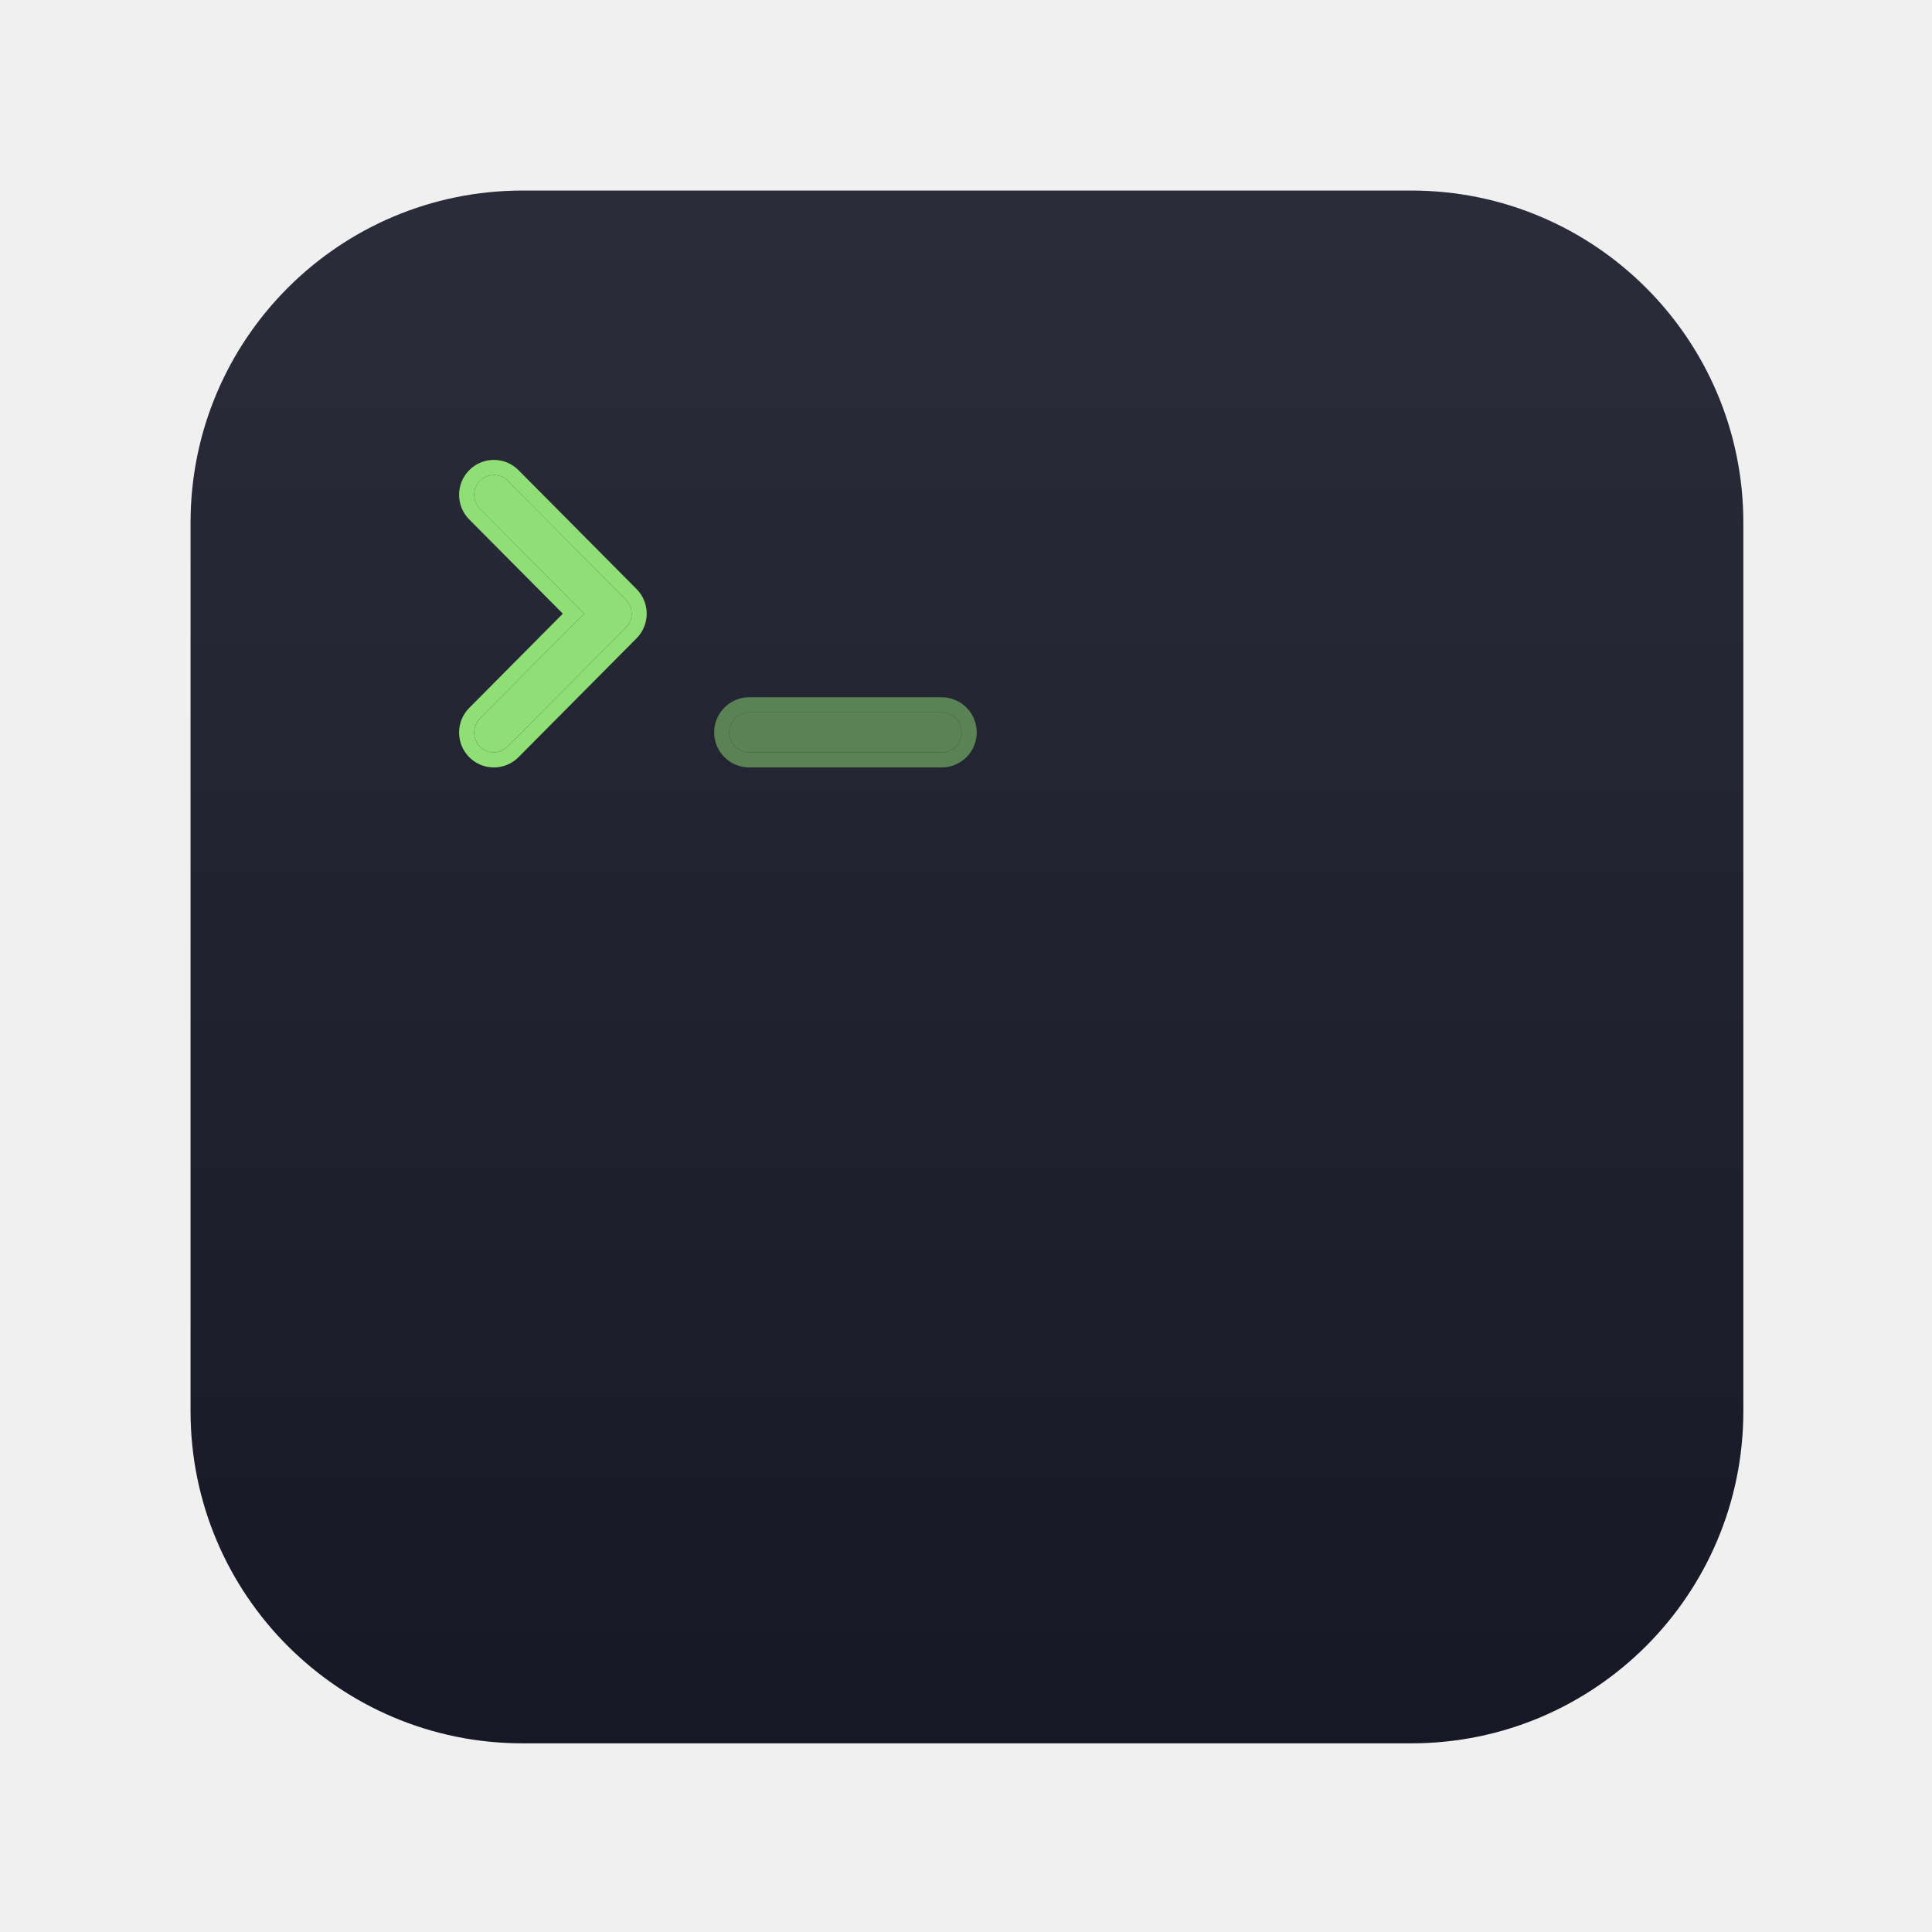
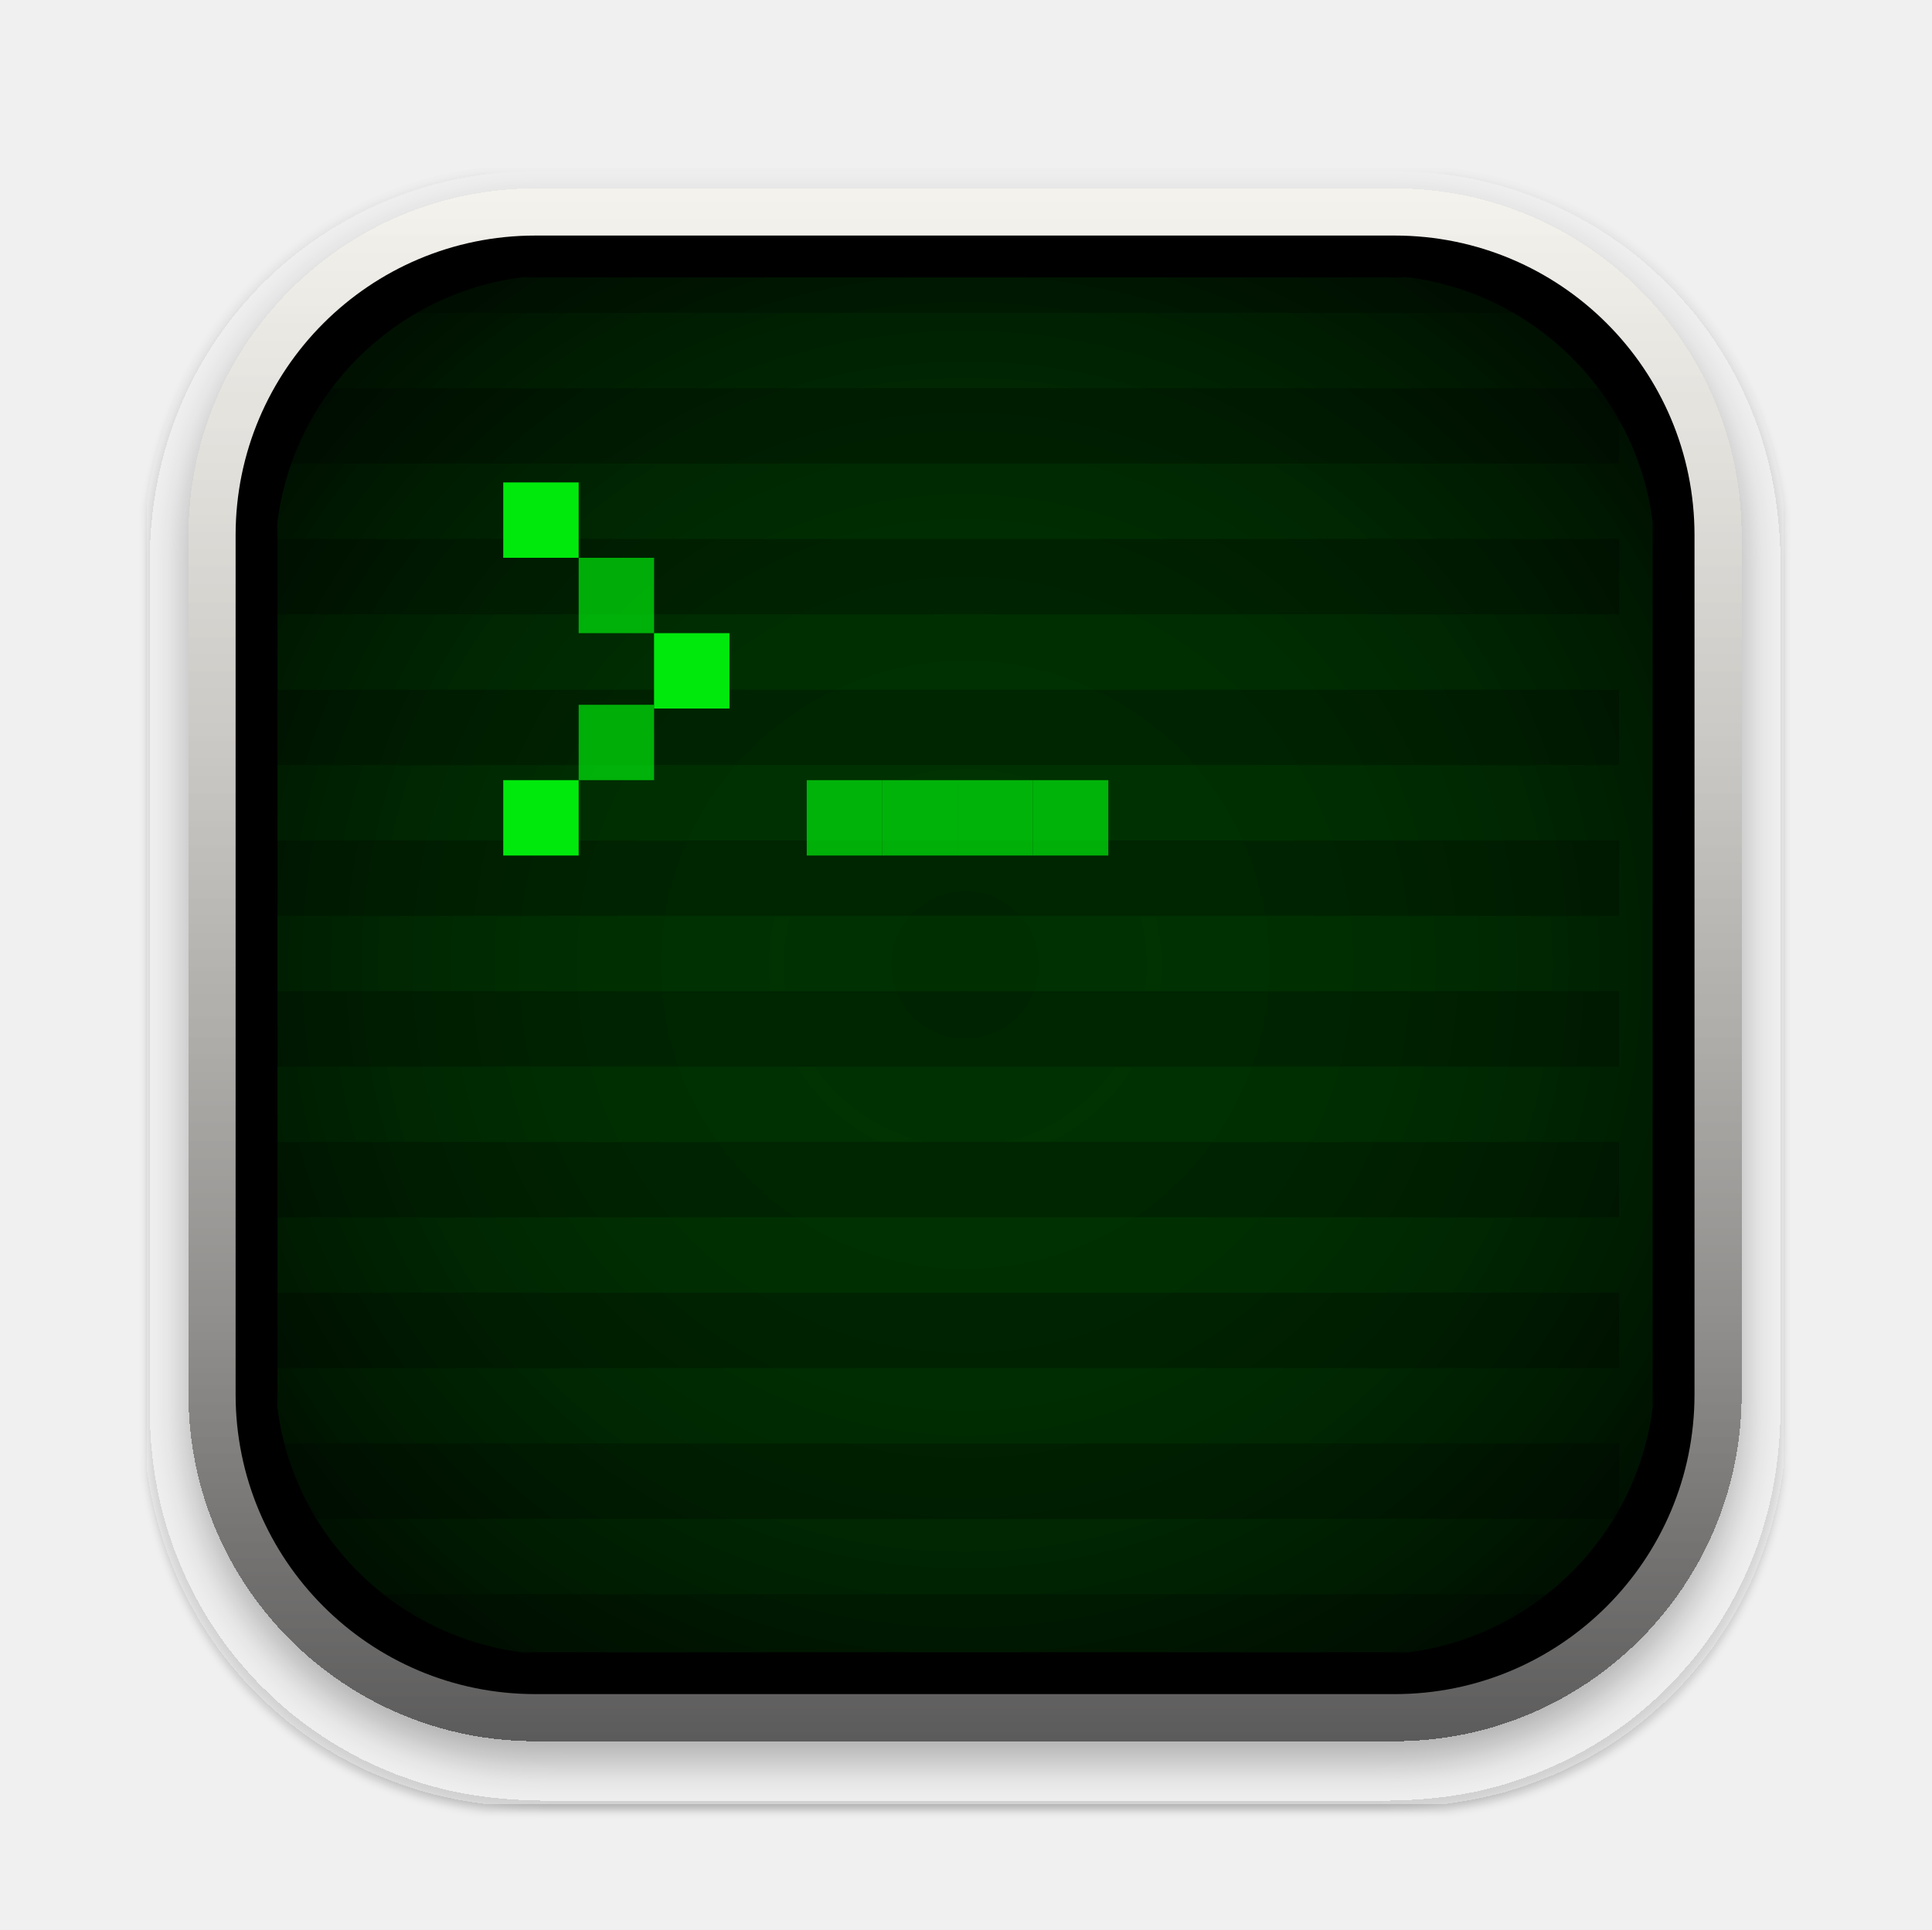
- <svg xmlns="http://www.w3.org/2000/svg" width="1024" height="1024" viewBox="0 0 1024 1024" fill="none">
-   <rect x="101" y="101" width="823" height="823" rx="176" fill="#191A29" />
-   <rect x="101" y="101" width="823" height="823" rx="176" fill="url(#paint0_linear_104_59)" fill-opacity="0.08" />
-   <path fill-rule="evenodd" clip-rule="evenodd" d="M254.383 254.836C258.456 250.736 265.06 250.736 269.133 254.836L331.709 317.839C335.782 321.939 335.782 328.588 331.709 332.688L269.133 395.69C265.06 399.791 258.456 399.791 254.383 395.69C250.311 391.59 250.311 384.941 254.383 380.841L309.585 325.263L254.383 269.686C250.311 265.586 250.311 258.937 254.383 254.836Z" fill="#90DF76" />
-   <path fill-rule="evenodd" clip-rule="evenodd" d="M254.383 395.69C250.311 391.59 250.311 384.941 254.383 380.841L309.585 325.263L254.383 269.686C250.311 265.586 250.311 258.937 254.383 254.836C258.456 250.736 265.06 250.736 269.133 254.836L331.709 317.839C335.782 321.939 335.782 328.588 331.709 332.688L269.133 395.69C265.06 399.791 258.456 399.791 254.383 395.69ZM298.31 325.263L248.707 275.324C241.536 268.103 241.536 256.419 248.707 249.199C255.909 241.948 267.607 241.948 274.809 249.199L337.385 312.201C344.557 319.421 344.557 331.106 337.385 338.326L274.809 401.328C267.607 408.578 255.909 408.578 248.707 401.328C241.536 394.108 241.536 382.423 248.707 375.203L298.31 325.263Z" fill="#90DF76" />
-   <g opacity="0.5">
-     <path d="M386.522 388.171C386.522 382.319 391.265 377.576 397.117 377.576H499.093C504.945 377.576 509.688 382.319 509.688 388.171C509.688 394.022 504.945 398.766 499.093 398.766H397.117C391.265 398.766 386.522 394.022 386.522 388.171Z" fill="#90DF76" />
-     <path fill-rule="evenodd" clip-rule="evenodd" d="M397.117 369.576H499.093C509.363 369.576 517.688 377.901 517.688 388.171C517.688 398.441 509.363 406.766 499.093 406.766H397.117C386.847 406.766 378.522 398.441 378.522 388.171C378.522 377.901 386.847 369.576 397.117 369.576ZM397.117 377.576C391.265 377.576 386.522 382.319 386.522 388.171C386.522 394.022 391.265 398.766 397.117 398.766H499.093C504.945 398.766 509.688 394.022 509.688 388.171C509.688 382.319 504.945 377.576 499.093 377.576H397.117Z" fill="#90DF76" />
+ <svg xmlns="http://www.w3.org/2000/svg" width="1025" height="1024" viewBox="0 0 1025 1024" fill="none">
+   <g filter="url(#filter0_d_1_2)">
+     <g filter="url(#filter1_d_1_2)">
+       <rect x="100" y="100" width="824" height="824" rx="184" fill="url(#paint0_linear_1_2)" shape-rendering="crispEdges" />
+     </g>
+     <rect x="125" y="125" width="774" height="774" rx="159" fill="black" />
+     <g clip-path="url(#clip0_1_2)">
+       <path d="M250.785 146.714H773.214C830.691 146.714 877.285 193.308 877.285 250.785V773.214C877.285 830.691 830.691 877.285 773.214 877.285H250.785C193.308 877.285 146.714 830.691 146.714 773.214V250.785C146.714 193.308 193.308 146.714 250.785 146.714Z" fill="black" />
+       <path d="M250.785 146.714H773.214C830.691 146.714 877.285 193.308 877.285 250.785V773.214C877.285 830.691 830.691 877.285 773.214 877.285H250.785C193.308 877.285 146.714 830.691 146.714 773.214V250.785C146.714 193.308 193.308 146.714 250.785 146.714Z" fill="url(#paint1_radial_1_2)" />
+       <path d="M250.785 146.714H773.214C830.691 146.714 877.285 193.308 877.285 250.785V773.214C877.285 830.691 830.691 877.285 773.214 877.285H250.785C193.308 877.285 146.714 830.691 146.714 773.214V250.785C146.714 193.308 193.308 146.714 250.785 146.714Z" stroke="black" />
+       <path d="M859 126H145V166H859V126Z" fill="black" fill-opacity="0.25" />
+       <path d="M859 206H145V246H859V206Z" fill="black" fill-opacity="0.25" />
+       <path d="M859 286H145V326H859V286Z" fill="black" fill-opacity="0.25" />
+       <path d="M859 366H145V406H859V366Z" fill="black" fill-opacity="0.25" />
+       <path d="M859 446H145V486H859V446Z" fill="black" fill-opacity="0.25" />
+       <path d="M859 526H145V566H859V526Z" fill="black" fill-opacity="0.25" />
+       <path d="M859 606H145V646H859V606Z" fill="black" fill-opacity="0.25" />
+       <path d="M859 686H145V726H859V686Z" fill="black" fill-opacity="0.25" />
+       <path d="M859 766H145V806H859V766Z" fill="black" fill-opacity="0.25" />
+       <path d="M859 846H145V886H859V846Z" fill="black" fill-opacity="0.25" />
+     </g>
+     <rect x="267" y="256" width="40" height="40" fill="#00E90C" />
+     <rect opacity="0.7" x="307" y="296" width="40" height="40" fill="#00E90C" />
+     <rect opacity="0.7" width="40" height="40" transform="matrix(-1 0 0 1 347 374)" fill="#00E90C" />
+     <rect x="347" y="336" width="40" height="40" fill="#00E90C" />
+     <rect width="40" height="40" transform="matrix(-1 0 0 1 307 414)" fill="#00E90C" />
+     <rect opacity="0.7" width="40" height="40" transform="matrix(-1 0 0 1 468 414)" fill="#00E90C" />
+     <rect opacity="0.7" width="40" height="40" transform="matrix(-1 0 0 1 508 414)" fill="#00E90C" />
+     <rect opacity="0.7" width="40" height="40" transform="matrix(-1 0 0 1 548 414)" fill="#00E90C" />
+     <rect opacity="0.7" width="40" height="40" transform="matrix(-1 0 0 1 588 414)" fill="#00E90C" />
  </g>
  <defs>
-     <linearGradient id="paint0_linear_104_59" x1="512.5" y1="101" x2="512.5" y2="924" gradientUnits="userSpaceOnUse">
-       <stop stop-color="white" />
-       <stop offset="1" />
+     <filter id="filter0_d_1_2" x="-4" y="0" width="1032" height="1032" filterUnits="userSpaceOnUse" color-interpolation-filters="sRGB">
+       <feFlood flood-opacity="0" result="BackgroundImageFix" />
+       <feColorMatrix in="SourceAlpha" type="matrix" values="0 0 0 0 0 0 0 0 0 0 0 0 0 0 0 0 0 0 127 0" result="hardAlpha" />
+       <feOffset dy="4" />
+       <feGaussianBlur stdDeviation="2" />
+       <feComposite in2="hardAlpha" operator="out" />
+       <feColorMatrix type="matrix" values="0 0 0 0 0 0 0 0 0 0 0 0 0 0 0 0 0 0 0.25 0" />
+       <feBlend mode="normal" in2="BackgroundImageFix" result="effect1_dropShadow_1_2" />
+       <feBlend mode="normal" in="SourceGraphic" in2="effect1_dropShadow_1_2" result="shape" />
+     </filter>
+     <filter id="filter1_d_1_2" x="78" y="89" width="868" height="868" filterUnits="userSpaceOnUse" color-interpolation-filters="sRGB">
+       <feFlood flood-opacity="0" result="BackgroundImageFix" />
+       <feColorMatrix in="SourceAlpha" type="matrix" values="0 0 0 0 0 0 0 0 0 0 0 0 0 0 0 0 0 0 127 0" result="hardAlpha" />
+       <feOffset dy="11" />
+       <feGaussianBlur stdDeviation="11" />
+       <feComposite in2="hardAlpha" operator="out" />
+       <feColorMatrix type="matrix" values="0 0 0 0 0 0 0 0 0 0 0 0 0 0 0 0 0 0 0.28 0" />
+       <feBlend mode="normal" in2="BackgroundImageFix" result="effect1_dropShadow_1_2" />
+       <feBlend mode="normal" in="SourceGraphic" in2="effect1_dropShadow_1_2" result="shape" />
+     </filter>
+     <linearGradient id="paint0_linear_1_2" x1="512" y1="100" x2="512" y2="924" gradientUnits="userSpaceOnUse">
+       <stop stop-color="#F5F3EB" stop-opacity="0.65" />
+       <stop offset="1" stop-color="#5C5B5B" />
    </linearGradient>
+     <radialGradient id="paint1_radial_1_2" cx="0" cy="0" r="1" gradientUnits="userSpaceOnUse" gradientTransform="translate(511.999 511.999) rotate(89.9999) scale(492.265)">
+       <stop stop-color="#004803" stop-opacity="0.65" />
+       <stop offset="1" stop-color="#00B309" stop-opacity="0.05" />
+     </radialGradient>
+     <clipPath id="clip0_1_2">
+       <rect x="146" y="146" width="732" height="732" rx="150" fill="white" />
+     </clipPath>
  </defs>
</svg>
